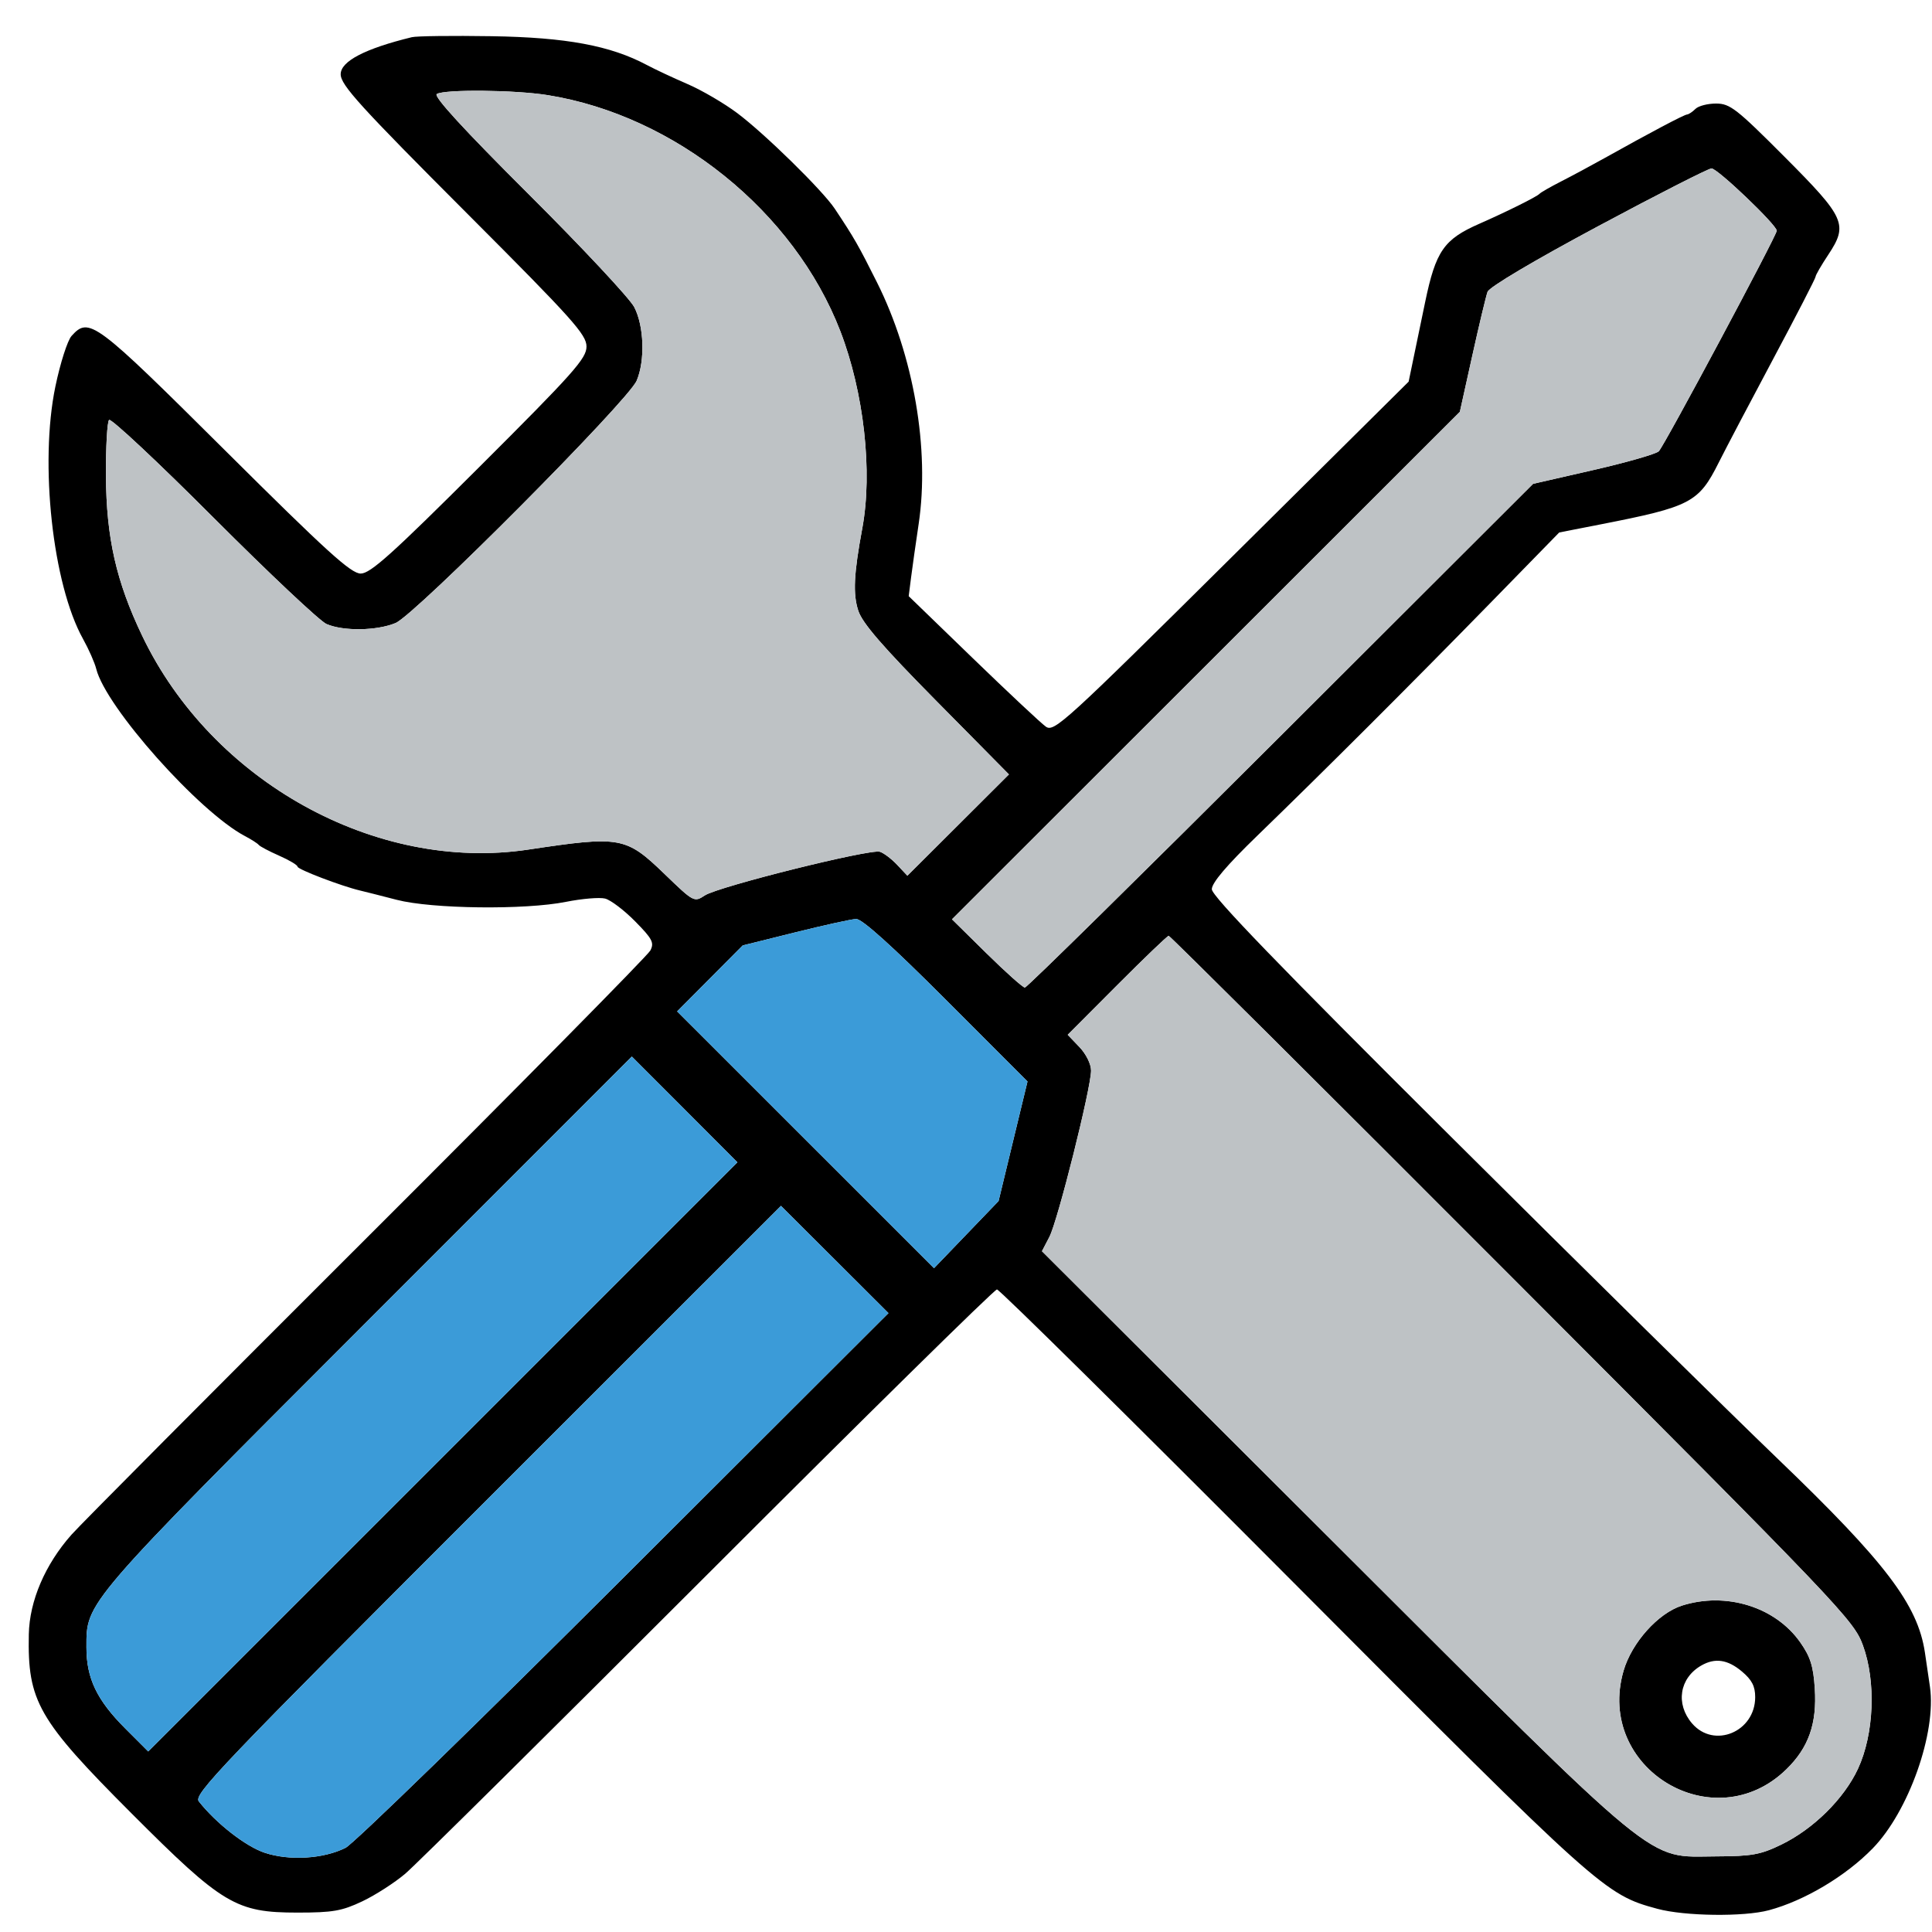
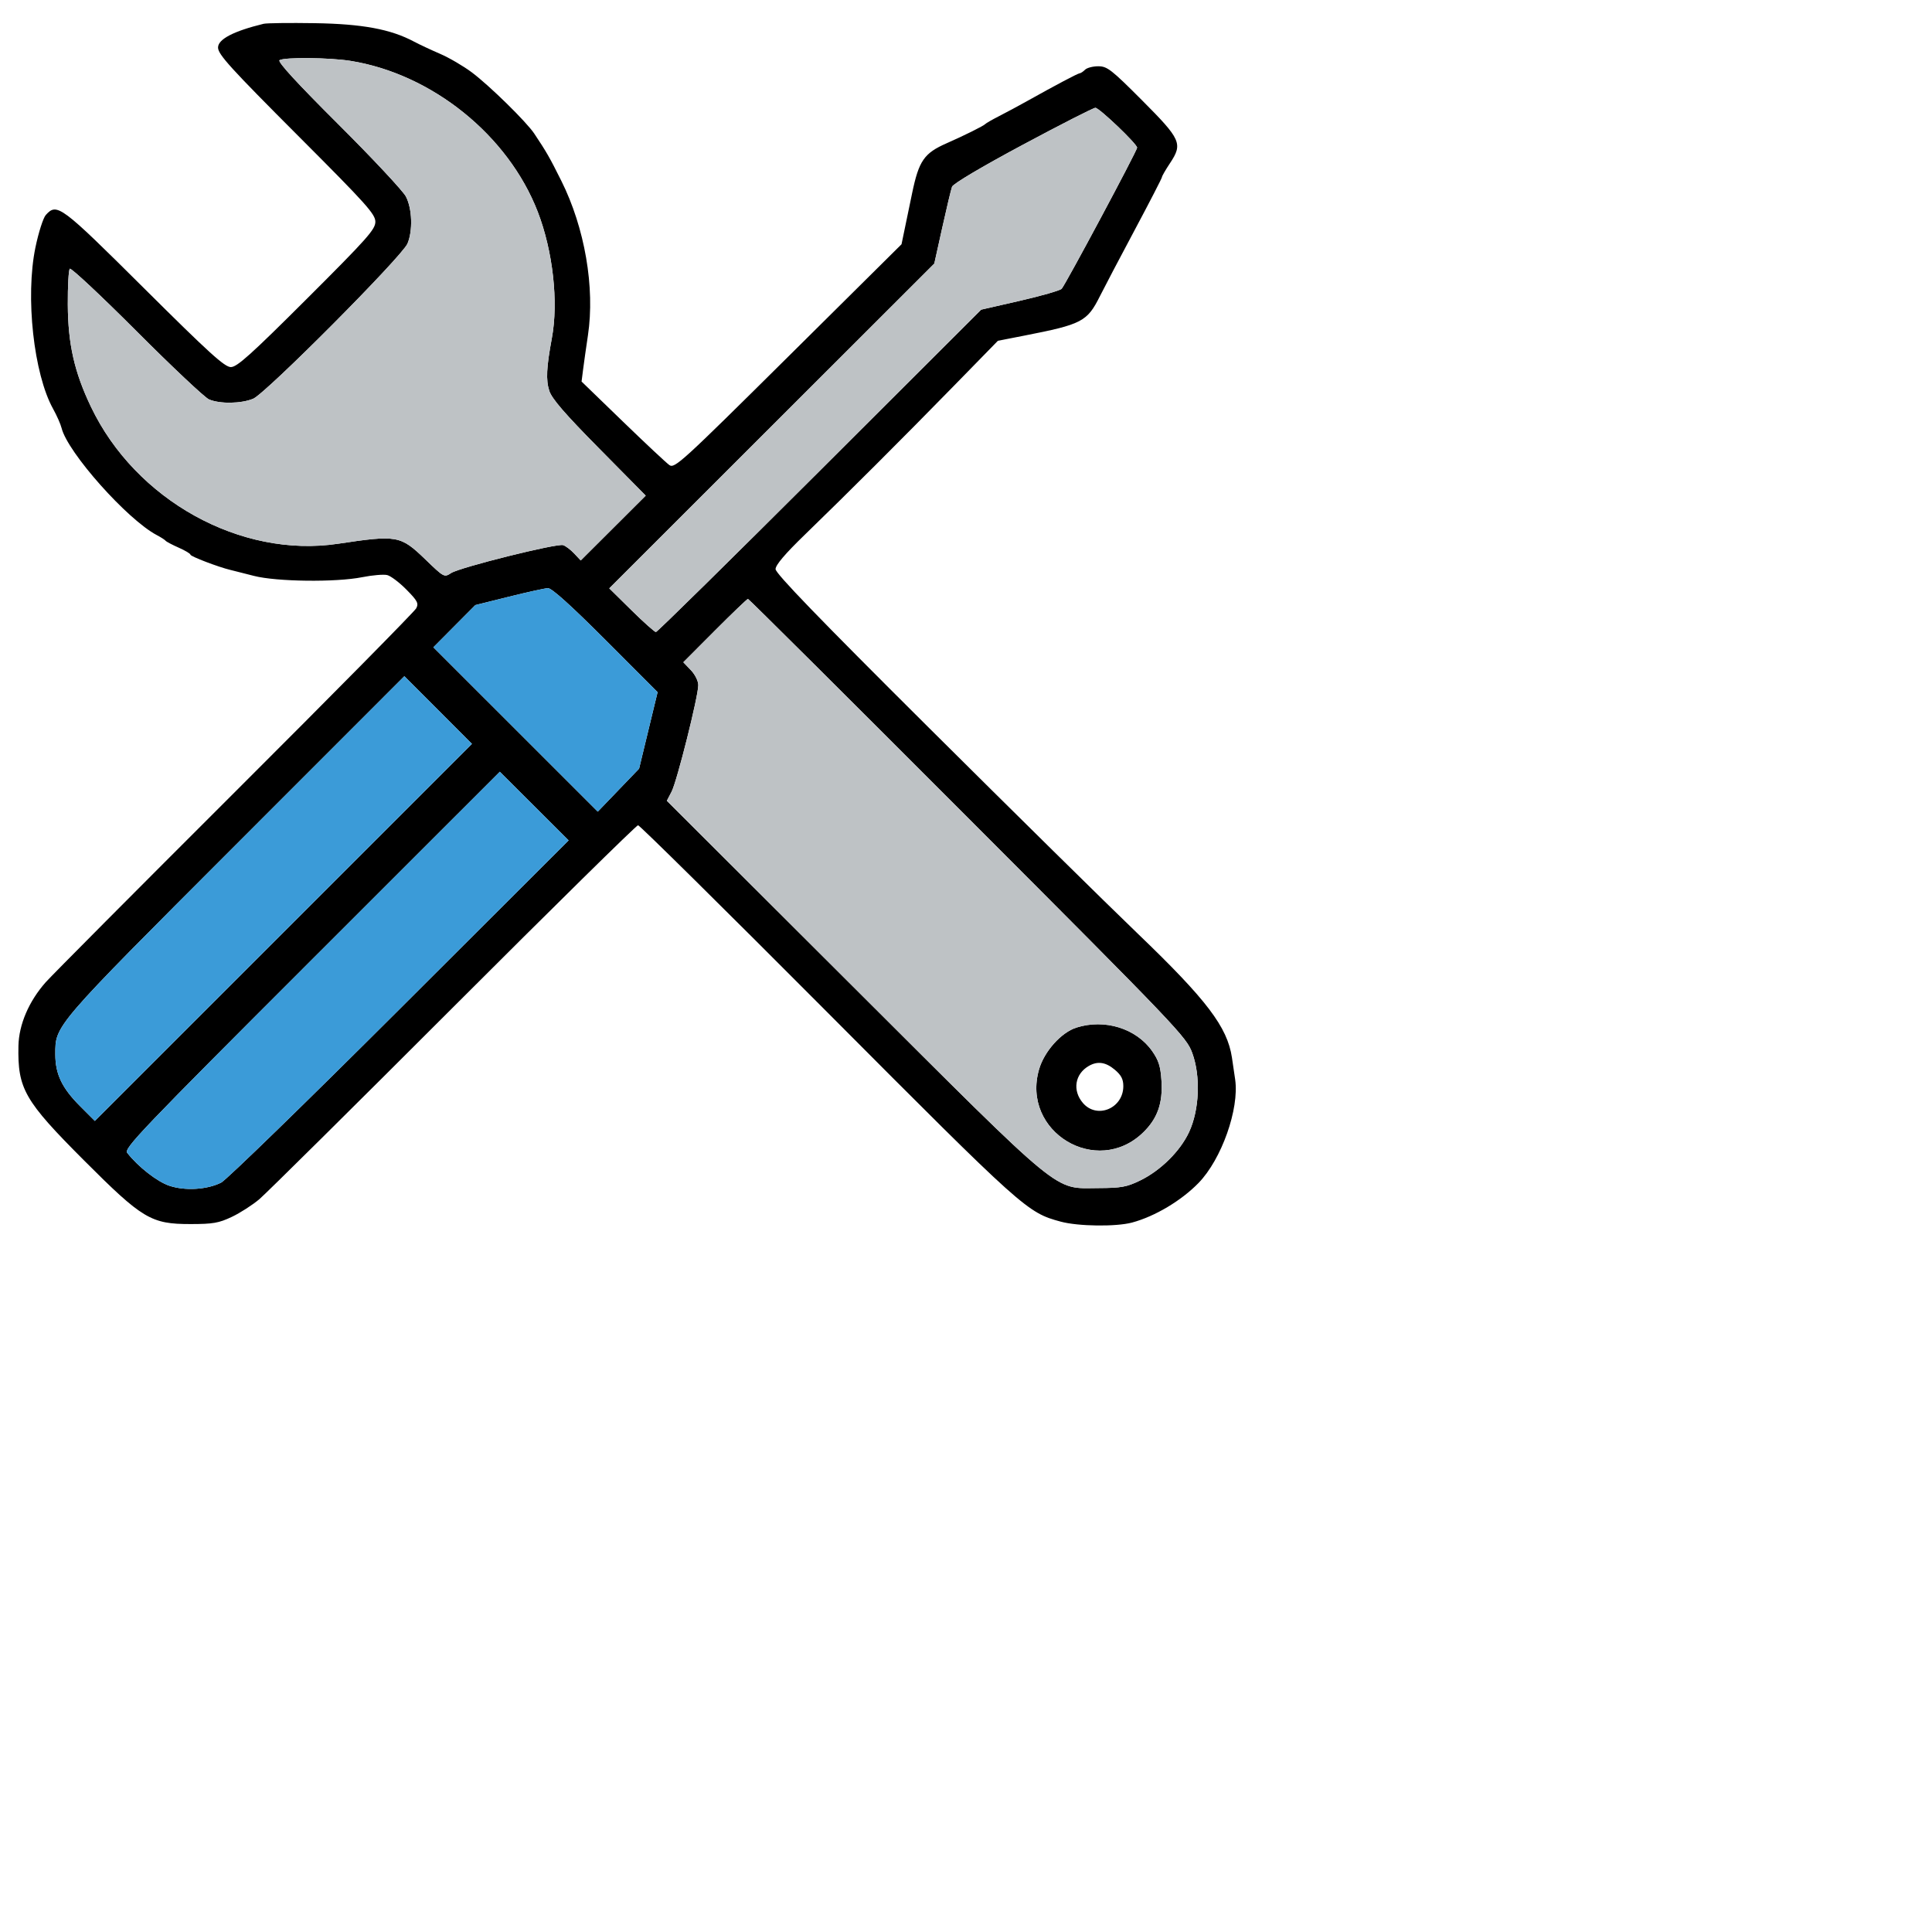
- <svg xmlns="http://www.w3.org/2000/svg" width="448" height="448" viewBox="0 0 448 448" version="1.1">
+ <svg xmlns="http://www.w3.org/2000/svg" width="700" height="700" viewBox="0 0 700 700" version="1.1">
  <path d="M 95.500 8.623 C 84.632 11.276, 79 14.210, 79 17.219 C 79 19.714, 83.416 24.572, 108.664 49.853 C 132.800 74.022, 136 77.593, 136 80.358 C 136 83.118, 133.053 86.431, 111.191 108.245 C 90.868 128.523, 85.886 133, 83.642 133 C 81.390 133, 75.799 127.924, 52.247 104.500 C 21.959 74.376, 20.658 73.405, 16.597 77.893 C 15.655 78.934, 13.964 84.221, 12.839 89.643 C 9.136 107.488, 12.206 135.505, 19.250 148.156 C 20.580 150.545, 21.961 153.675, 22.318 155.110 C 24.526 163.978, 46.172 188.296, 56.841 193.895 C 58.303 194.663, 59.725 195.575, 60 195.923 C 60.275 196.271, 62.413 197.399, 64.750 198.429 C 67.088 199.460, 69 200.602, 69 200.967 C 69 201.596, 79.219 205.495, 83.500 206.500 C 84.600 206.758, 88.425 207.727, 92 208.654 C 100.157 210.769, 121.725 211.028, 131.239 209.125 C 134.945 208.384, 139.029 208.041, 140.313 208.364 C 141.597 208.686, 144.729 211.060, 147.271 213.639 C 151.284 217.709, 151.750 218.604, 150.802 220.414 C 150.202 221.561, 120.627 251.525, 85.081 287 C 49.535 322.475, 18.714 353.459, 16.590 355.853 C 10.465 362.757, 6.838 371.216, 6.681 378.958 C 6.367 394.520, 8.799 398.761, 30.500 420.492 C 51.638 441.659, 54.719 443.500, 69 443.500 C 77.164 443.500, 79.274 443.133, 84 440.893 C 87.025 439.460, 91.525 436.564, 94 434.458 C 96.475 432.352, 128.112 401.012, 164.305 364.814 C 200.498 328.616, 230.590 299, 231.177 299 C 231.764 299, 262.676 329.550, 299.872 366.888 C 371.152 438.443, 372.125 439.316, 384.306 442.619 C 390.647 444.339, 404.381 444.513, 410.196 442.947 C 418.457 440.723, 428.002 435.033, 434.258 428.604 C 442.596 420.034, 449.059 401.778, 447.524 391.131 C 447.156 388.584, 446.629 384.994, 446.351 383.153 C 444.681 372.090, 437.217 362.267, 412.287 338.328 C 400.931 327.422, 366.745 293.729, 336.320 263.453 C 296.627 223.955, 281 207.783, 281 206.202 C 281 204.716, 284.443 200.664, 291.583 193.750 C 306.997 178.821, 327.247 158.601, 345.529 139.883 L 361.558 123.471 371.029 121.618 C 392.104 117.495, 393.891 116.560, 398.571 107.211 C 400.144 104.070, 405.833 93.246, 411.215 83.157 C 416.597 73.068, 421.002 64.518, 421.004 64.157 C 421.007 63.796, 422.316 61.529, 423.915 59.119 C 428.604 52.052, 427.925 50.525, 413.775 36.333 C 402.694 25.219, 401.155 24.020, 397.950 24.011 C 395.997 24.005, 393.837 24.563, 393.150 25.250 C 392.463 25.938, 391.585 26.522, 391.200 26.549 C 390.500 26.597, 382.679 30.730, 372.112 36.637 C 369.025 38.362, 364.475 40.806, 362 42.068 C 359.525 43.330, 357.275 44.618, 357 44.931 C 356.414 45.598, 349.411 49.085, 343 51.903 C 334.811 55.502, 332.933 58.216, 330.479 70 C 329.621 74.125, 328.405 79.975, 327.779 83 L 326.640 88.500 285.587 129.213 C 246.878 167.601, 244.420 169.844, 242.517 168.500 C 241.408 167.716, 233.798 160.587, 225.606 152.658 L 210.713 138.240 211.268 133.870 C 211.574 131.467, 212.363 125.900, 213.022 121.500 C 215.614 104.185, 211.881 82.527, 203.369 65.500 C 199.087 56.933, 198.062 55.145, 193.569 48.399 C 190.736 44.145, 177.352 31.022, 170.958 26.229 C 167.910 23.944, 162.735 20.919, 159.458 19.506 C 156.181 18.094, 151.925 16.100, 150 15.075 C 141.538 10.568, 131.293 8.667, 114 8.395 C 104.925 8.251, 96.600 8.354, 95.500 8.623 M 101.281 21.805 C 100.464 22.324, 107.485 29.976, 122.600 45.040 C 134.996 57.393, 146.007 69.170, 147.069 71.210 C 149.352 75.597, 149.616 83.615, 147.631 88.282 C 145.639 92.964, 96.293 142.562, 91.729 144.469 C 87.391 146.281, 79.624 146.396, 75.714 144.705 C 74.182 144.042, 62.390 132.943, 49.508 120.039 C 36.627 107.136, 25.731 96.937, 25.294 97.374 C 24.857 97.812, 24.531 103.644, 24.568 110.335 C 24.649 124.685, 26.943 134.818, 32.964 147.412 C 49.134 181.235, 87.197 202.319, 122.500 197.007 C 143.924 193.784, 145.123 194, 154.149 202.714 C 160.868 209.201, 160.966 209.252, 163.443 207.629 C 166.577 205.576, 201.786 196.797, 204.031 197.510 C 204.940 197.798, 206.746 199.166, 208.045 200.548 L 210.407 203.062 222.182 191.319 L 233.956 179.575 217.122 162.537 C 204.650 149.914, 199.959 144.491, 199.019 141.606 C 197.756 137.732, 197.983 133.082, 199.951 122.500 C 202.387 109.399, 200.338 91.006, 194.858 76.791 C 184.172 49.072, 156.559 26.799, 127 22.058 C 119.419 20.842, 103.051 20.681, 101.281 21.805 M 370.554 52.470 C 355.689 60.430, 345.338 66.570, 344.941 67.664 C 344.574 68.674, 342.978 75.350, 341.395 82.500 L 338.515 95.500 279.631 154.334 L 220.747 213.169 228.780 221.084 C 233.199 225.438, 237.192 229, 237.654 229 C 238.116 229, 264.820 202.718, 296.997 170.596 L 355.500 112.192 369.500 108.989 C 377.200 107.227, 384.017 105.271, 384.649 104.643 C 385.910 103.390, 412 54.606, 412 53.503 C 412 52.167, 398.210 39.001, 396.867 39.056 C 396.115 39.086, 384.274 45.122, 370.554 52.470 M 184.362 216.211 L 172.224 219.231 164.620 226.880 L 157.016 234.528 186.800 264.300 L 216.584 294.071 224.068 286.286 L 231.553 278.500 234.906 264.639 L 238.259 250.779 219.390 231.889 C 206.776 219.263, 199.853 213.032, 198.510 213.096 C 197.404 213.149, 191.038 214.551, 184.362 216.211 M 259.024 228.476 L 247.580 239.952 250.290 242.781 C 251.839 244.398, 253 246.741, 253 248.252 C 253 252.296, 245.292 283.061, 243.337 286.819 L 241.611 290.138 309.055 357.437 C 386.334 434.548, 381.436 430.527, 398 430.464 C 406.228 430.433, 408.243 430.068, 413.046 427.738 C 420.486 424.129, 427.592 417.112, 430.819 410.186 C 434.579 402.117, 435.067 389.946, 431.970 381.500 C 429.850 375.718, 426.890 372.615, 350.649 296.250 C 307.133 252.662, 271.290 217, 270.998 217 C 270.706 217, 265.318 222.164, 259.024 228.476 M 85.287 306.250 C 19.220 372.364, 20.044 371.408, 20.044 382 C 20.044 389.185, 22.448 394.207, 29.051 400.816 L 34.363 406.132 102.675 337.825 L 170.988 269.517 158.759 257.259 C 152.033 250.516, 146.522 245, 146.512 245 C 146.502 245, 118.951 272.563, 85.287 306.250 M 112.905 347.788 C 50.834 409.834, 44.840 416.110, 46.107 417.719 C 50.124 422.816, 56.990 428.167, 61.387 429.628 C 67.112 431.530, 75.031 431.044, 80.137 428.477 C 81.987 427.548, 111.067 399.270, 144.759 365.638 L 206.019 304.489 193.557 292.056 L 181.094 279.624 112.905 347.788 M 390.010 372.316 C 384.497 374.071, 378.373 380.909, 376.479 387.423 C 369.898 410.063, 397.403 426.698, 414.242 410.262 C 419.388 405.240, 421.341 399.691, 420.823 391.564 C 420.491 386.355, 419.809 384.190, 417.437 380.814 C 411.664 372.600, 400.237 369.059, 390.010 372.316 M 394.500 386.208 C 389.436 389.112, 388.483 395.125, 392.370 399.644 C 397.466 405.568, 407 401.585, 407 393.533 C 407 391.014, 406.233 389.533, 403.923 387.589 C 400.618 384.807, 397.690 384.378, 394.500 386.208" stroke="none" fill="#000000" fill-rule="evenodd" />
  <path d="M 95.5 8.623 M 101.281 21.805 C 100.464 22.324 107.485 29.976 122.6 45.04 C 134.996 57.393 146.007 69.17 147.069 71.21 C 149.352 75.597 149.616 83.615 147.631 88.282 C 145.639 92.964 96.293 142.562 91.729 144.469 C 87.391 146.281 79.624 146.396 75.714 144.705 C 74.182 144.042 62.39 132.943 49.508 120.039 C 36.627 107.136 25.731 96.937 25.294 97.374 C 24.857 97.812 24.531 103.644 24.568 110.335 C 24.649 124.685 26.943 134.818 32.964 147.412 C 49.134 181.235 87.197 202.319 122.5 197.007 C 143.924 193.784 145.123 194 154.149 202.714 C 160.868 209.201 160.966 209.252 163.443 207.629 C 166.577 205.576 201.786 196.797 204.031 197.51 C 204.94 197.798 206.746 199.166 208.045 200.548 L 210.407 203.062 L 222.182 191.319 L 233.956 179.575 L 217.122 162.537 C 204.65 149.914 199.959 144.491 199.019 141.606 C 197.756 137.732 197.983 133.082 199.951 122.5 C 202.387 109.399 200.338 91.006 194.858 76.791 C 184.172 49.072 156.559 26.799 127 22.058 C 119.419 20.842 103.051 20.681 101.281 21.805 M 370.554 52.47 C 355.689 60.43 345.338 66.57 344.941 67.664 C 344.574 68.674 342.978 75.35 341.395 82.5 L 338.515 95.5 L 279.631 154.334 L 220.747 213.169 L 228.78 221.084 C 233.199 225.438 237.192 229 237.654 229 C 238.116 229 264.82 202.718 296.997 170.596 L 355.5 112.192 L 369.5 108.989 C 377.2 107.227 384.017 105.271 384.649 104.643 C 385.91 103.39 412 54.606 412 53.503 C 412 52.167 398.21 39.001 396.867 39.056 C 396.115 39.086 384.274 45.122 370.554 52.47 M 259.024 228.476 L 247.58 239.952 L 250.29 242.781 C 251.839 244.398 253 246.741 253 248.252 C 253 252.296 245.292 283.061 243.337 286.819 L 241.611 290.138 L 309.055 357.437 C 386.334 434.548 381.436 430.527 398 430.464 C 406.228 430.433 408.243 430.068 413.046 427.738 C 420.486 424.129 427.592 417.112 430.819 410.186 C 434.579 402.117 435.067 389.946 431.97 381.5 C 429.85 375.718 426.89 372.615 350.649 296.25 C 307.133 252.662 271.29 217 270.998 217 C 270.706 217 265.318 222.164 259.024 228.476 M 390.01 372.316 C 384.497 374.071 378.373 380.909 376.479 387.423 C 369.898 410.063 397.403 426.698 414.242 410.262 C 419.388 405.24 421.341 399.691 420.823 391.564 C 420.491 386.355 419.809 384.19 417.437 380.814 C 411.664 372.6 400.237 369.059 390.01 372.316" stroke="none" fill="#bec2c5" fill-rule="evenodd" />
  <path d="M 95.5 8.623 M 184.362 216.211 L 172.224 219.231 L 164.62 226.88 L 157.016 234.528 L 186.8 264.3 L 216.584 294.071 L 224.068 286.286 L 231.553 278.5 L 234.906 264.639 L 238.259 250.779 L 219.39 231.889 C 206.776 219.263 199.853 213.032 198.51 213.096 C 197.404 213.149 191.038 214.551 184.362 216.211 M 85.287 306.25 C 19.22 372.364 20.044 371.408 20.044 382 C 20.044 389.185 22.448 394.207 29.051 400.816 L 34.363 406.132 L 102.675 337.825 L 170.988 269.517 L 158.759 257.259 C 152.033 250.516 146.522 245 146.512 245 C 146.502 245 118.951 272.563 85.287 306.25 M 112.905 347.788 C 50.834 409.834 44.84 416.11 46.107 417.719 C 50.124 422.816 56.99 428.167 61.387 429.628 C 67.112 431.53 75.031 431.044 80.137 428.477 C 81.987 427.548 111.067 399.27 144.759 365.638 L 206.019 304.489 L 193.557 292.056 L 181.094 279.624 L 112.905 347.788" stroke="none" fill="#3b9bd8" fill-rule="evenodd" />
</svg>
